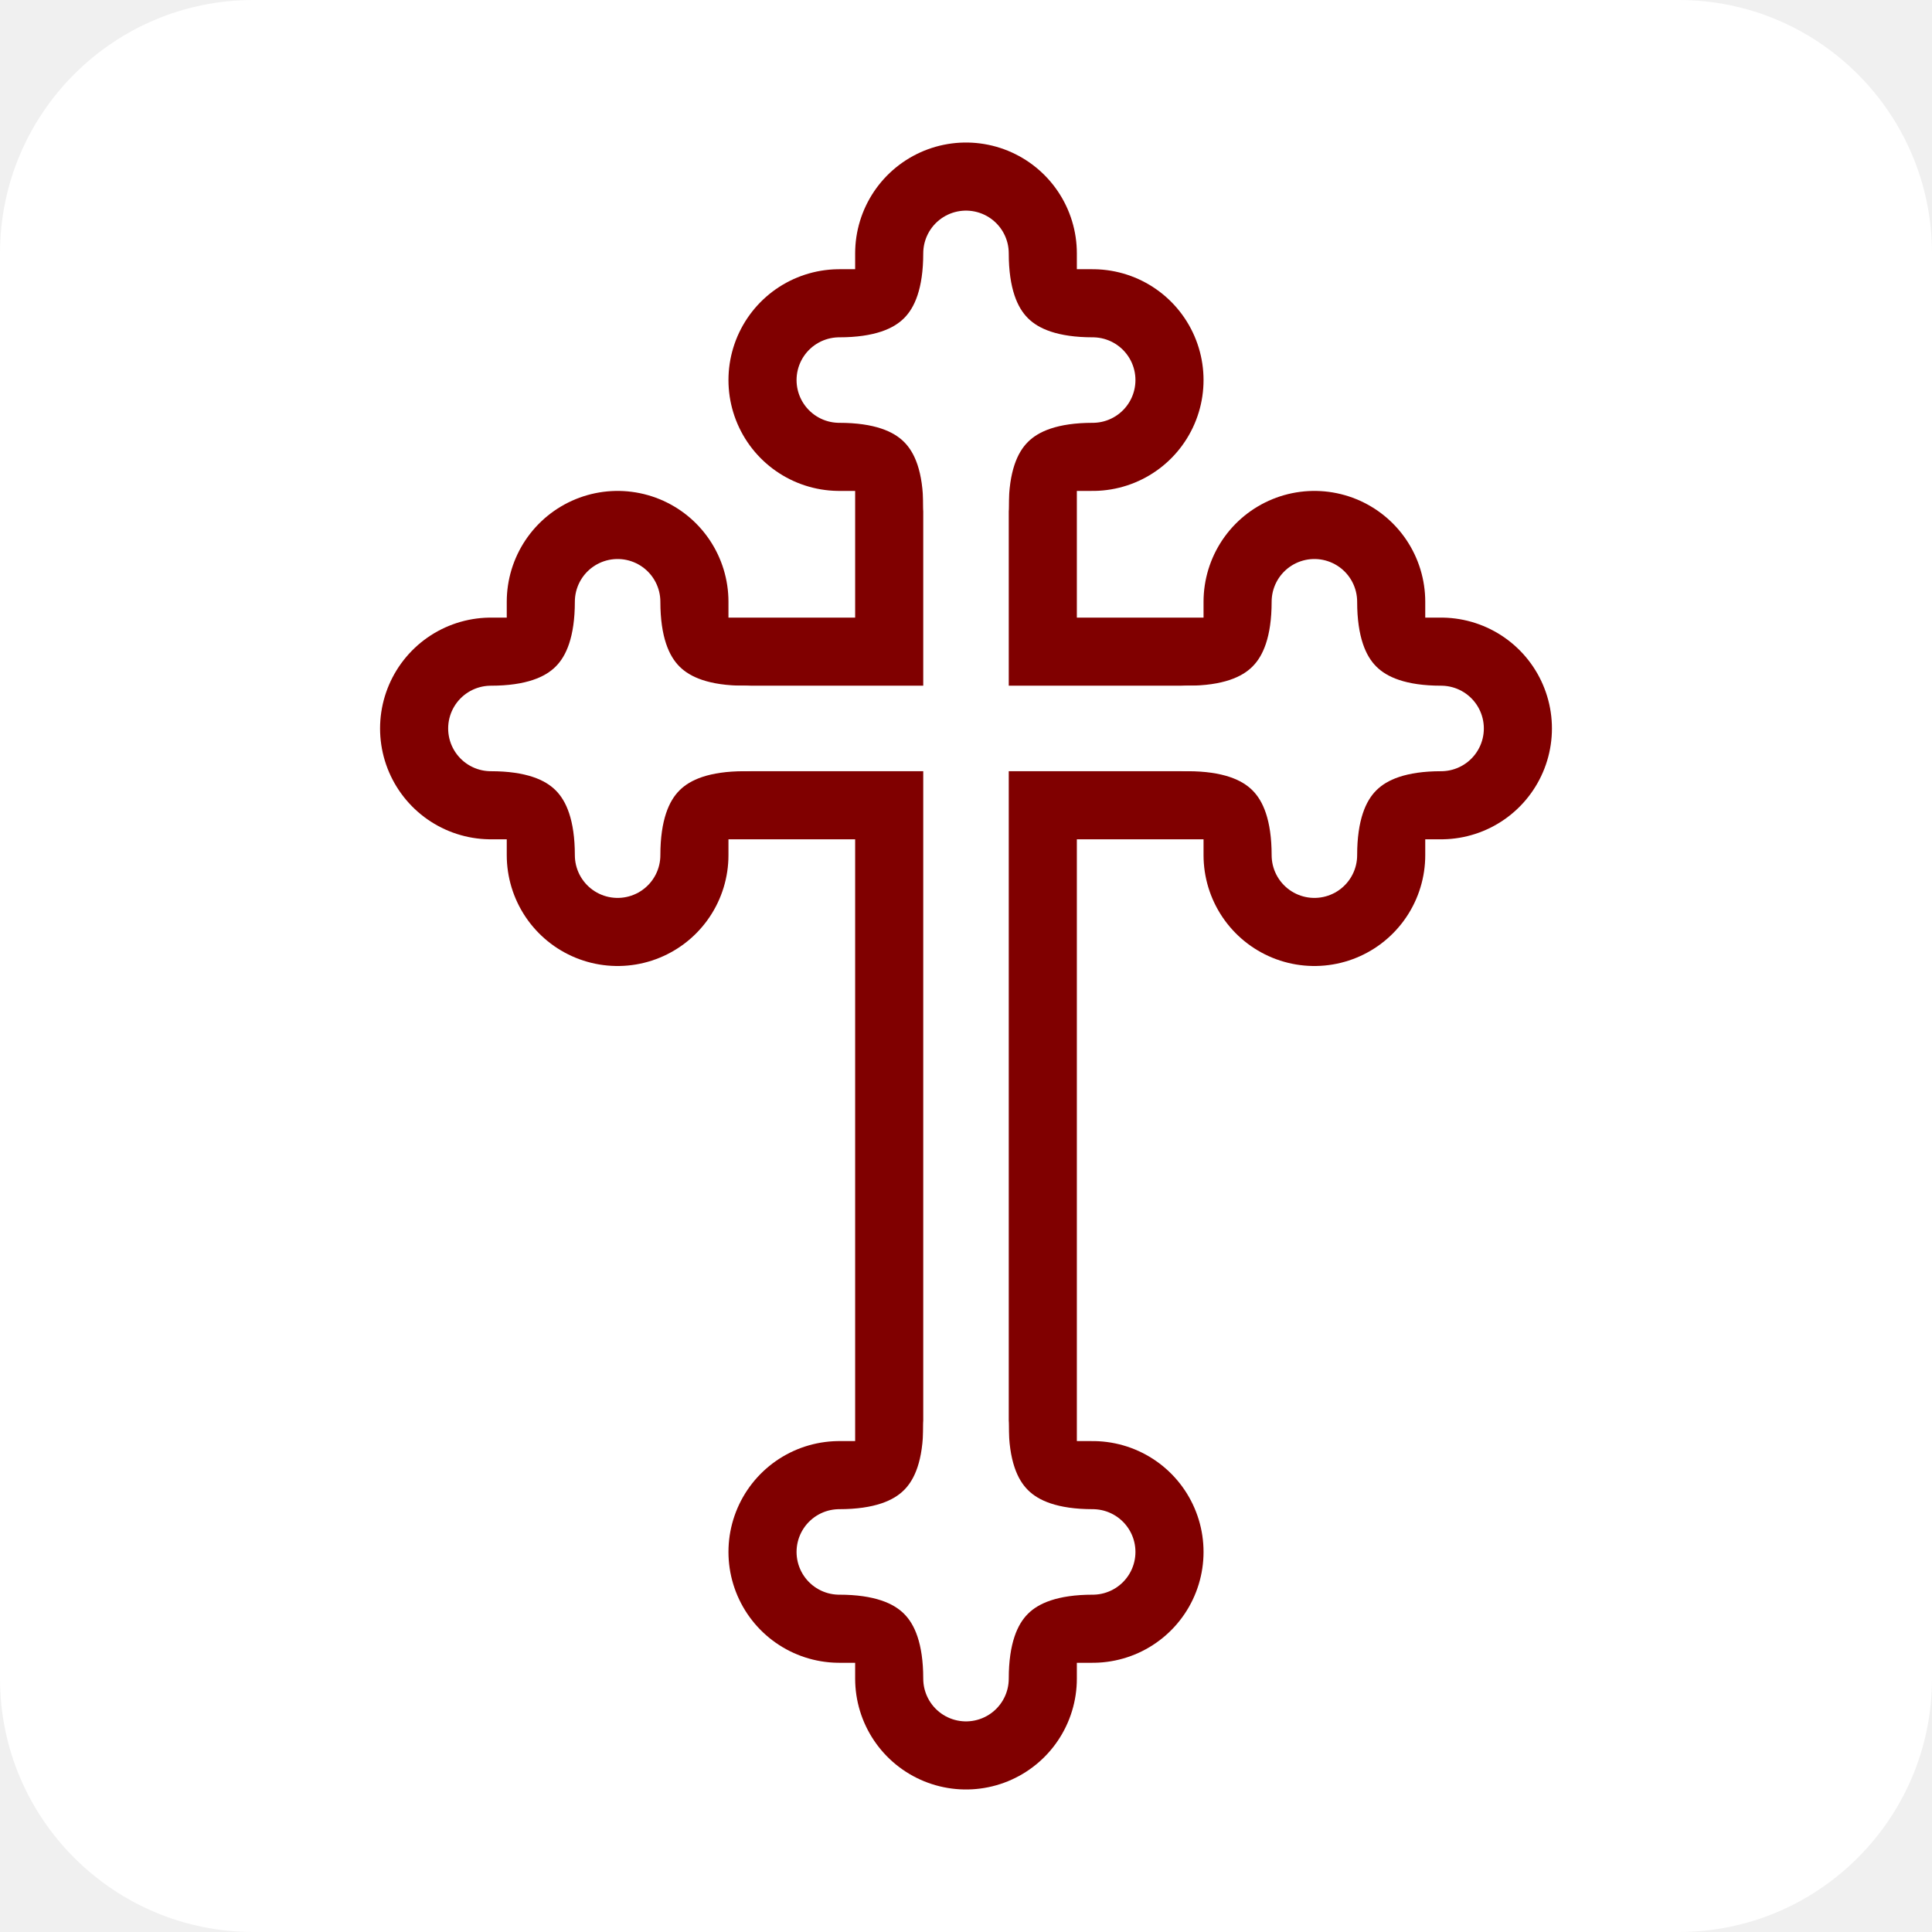
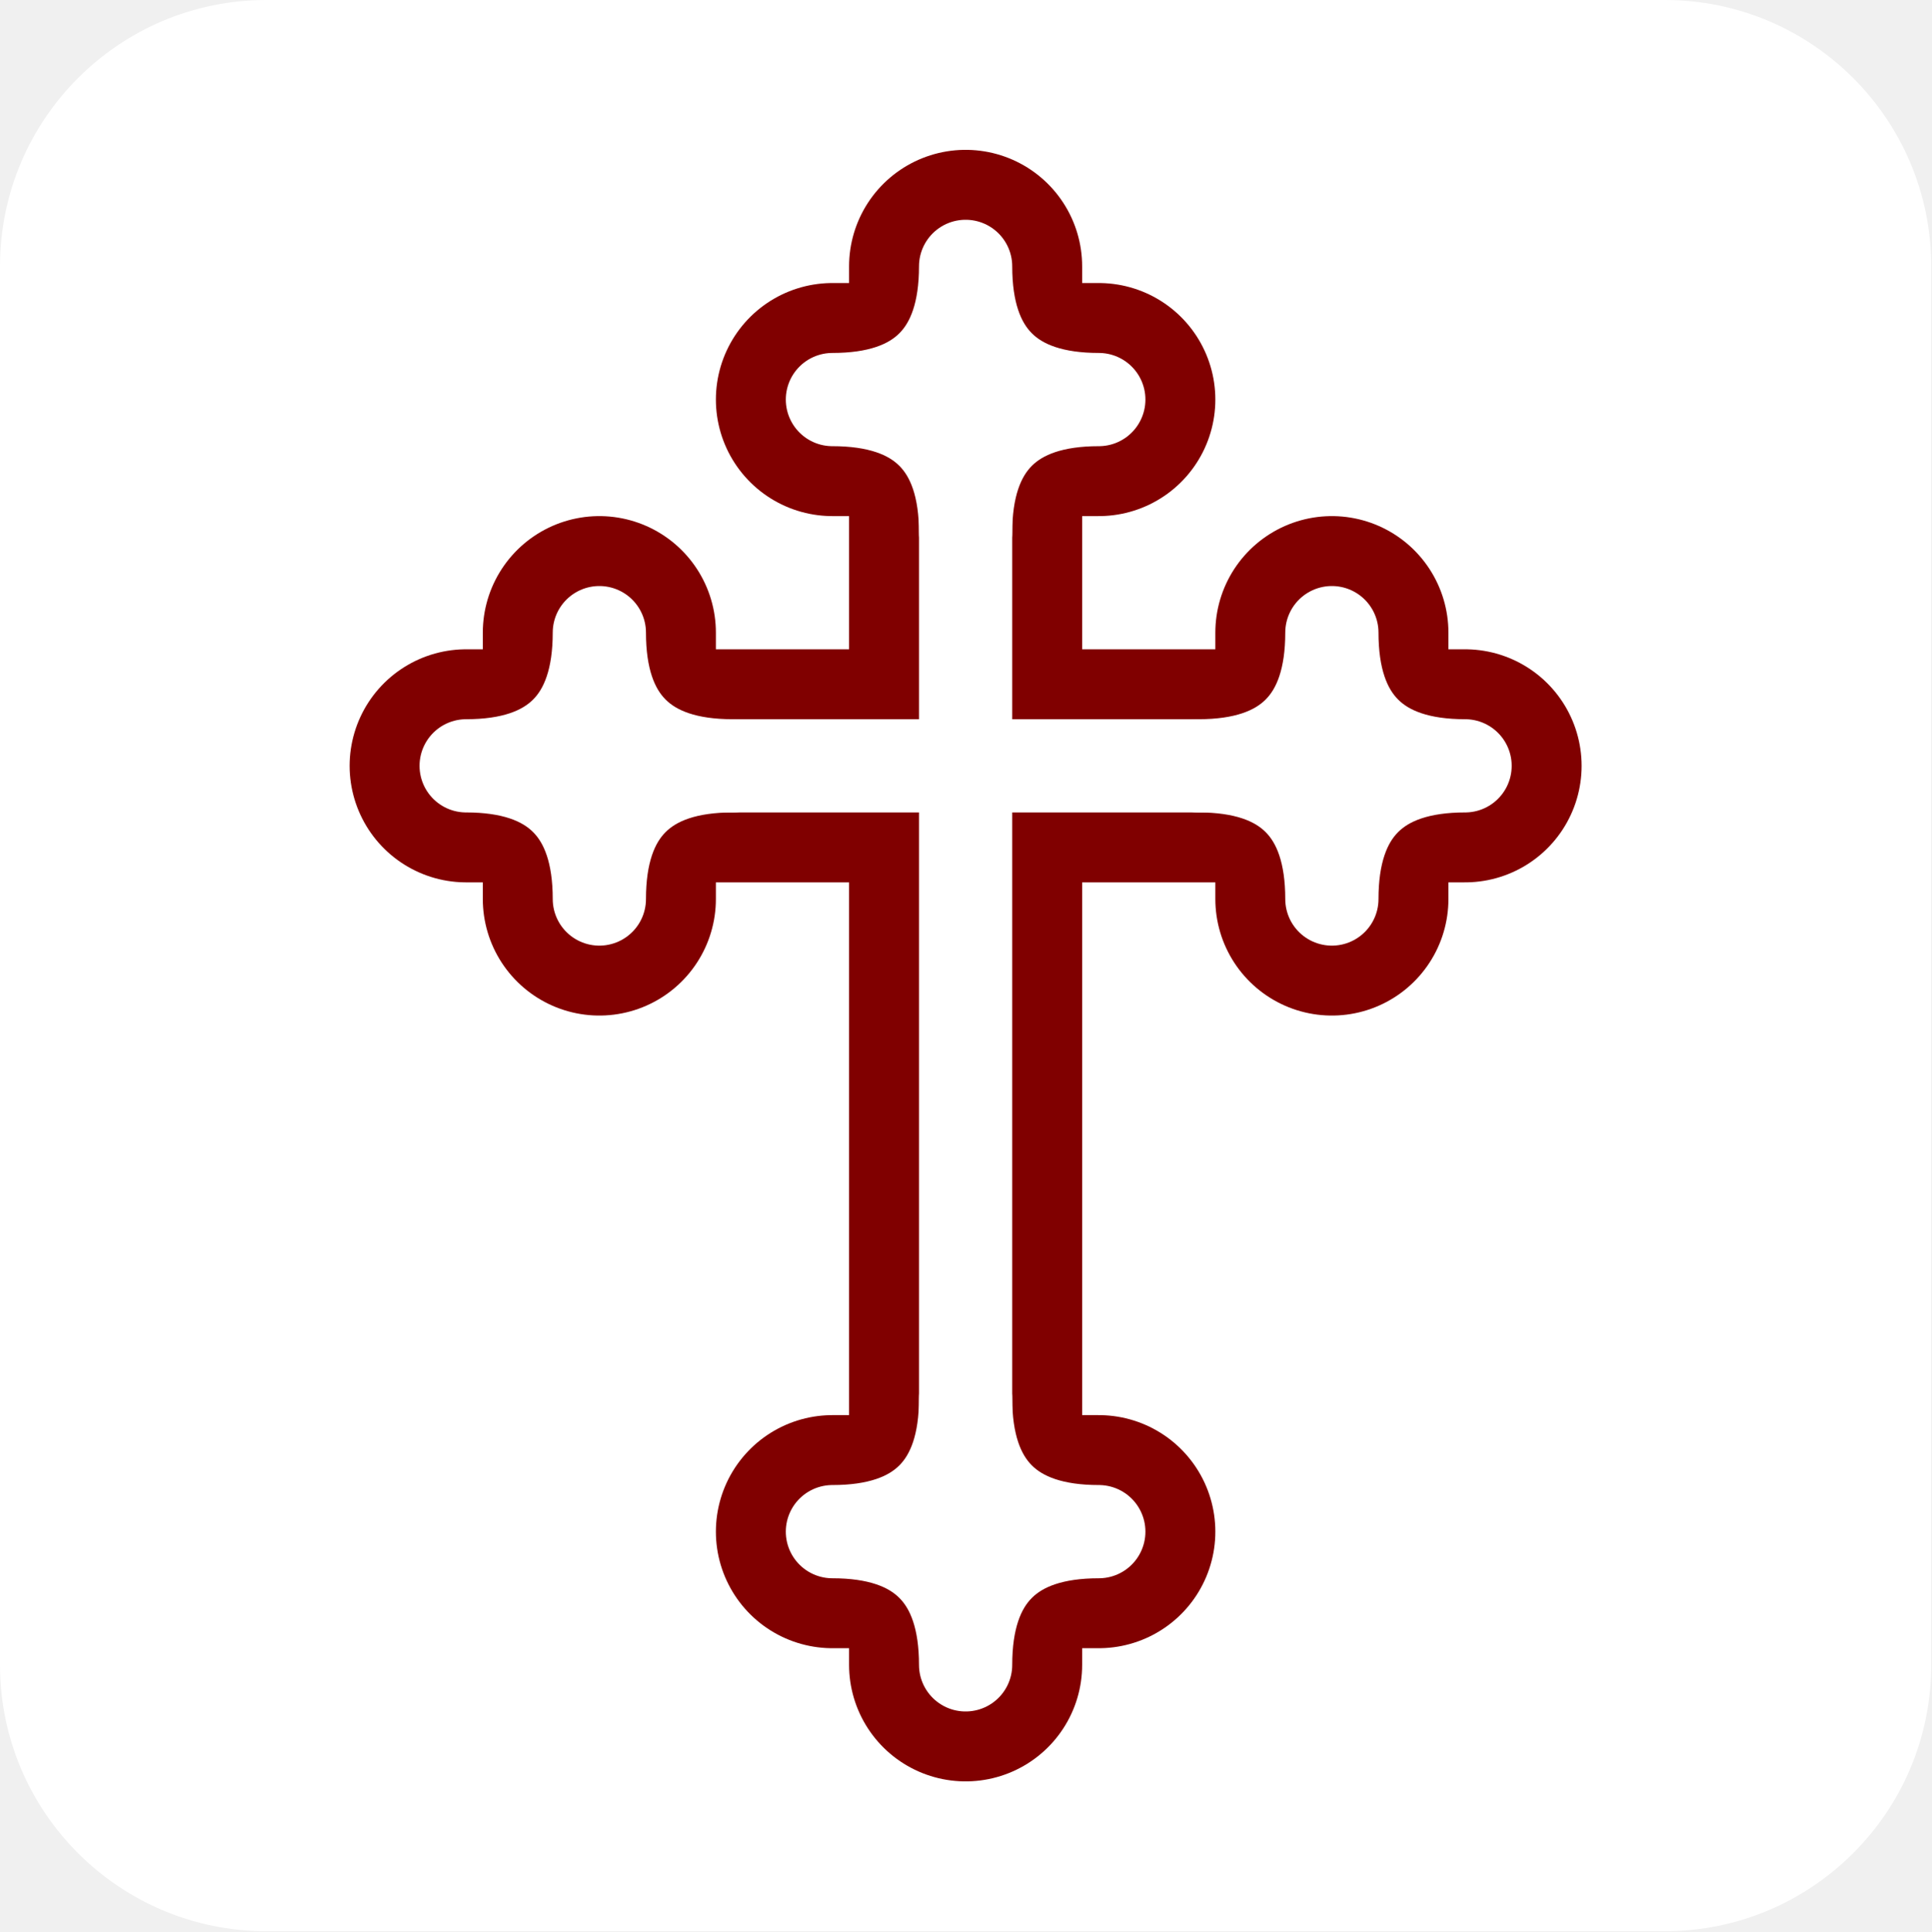
- <svg xmlns="http://www.w3.org/2000/svg" viewBox="-15.5 -8 61 61" width="610" height="610">
-   <rect x="-15.5" y="-8" width="100%" height="100%" rx="8" fill="white" />
-   <g stroke="maroon" stroke-width="7" stroke-linecap="round">
+ <svg xmlns="http://www.w3.org/2000/svg" viewBox="-14 -8 58 58" width="580" height="580">
+   <mask id="mask">
+     <rect x="-4" y="-4" width="38" height="50" fill="white" />
+     <g stroke="black" stroke-width="2.8" stroke-linecap="round" stroke-linejoin="round">
+       <line x1="4" y1="15" x2="26" y2="15" />
+       <line x1="15" y1="4" x2="15" y2="38" />
+       <path d="M 15 0 Q 15 4, 11 4 Q 15 4, 15 8 Q 15 4, 19 4 Q 15 4, 15 0" fill="none" />
+       <path d="M 15 34 Q 15 38, 11 38 Q 15 38, 15 42 Q 15 38, 19 38 Q 15 38, 15 34" fill="none" />
+       <path d="M 0 15 Q 4 15, 4 11 Q 4 15, 8 15 Q 4 15, 4 19 Q 4 15, 0 15" fill="none" />
+       <path d="M 22 15 Q 26 15, 26 11 Q 26 15, 30 15 Q 26 15, 26 19 Q 26 15, 22 15" fill="none" />
+     </g>
+   </mask>
+   <rect x="-14" y="-8" width="100%" height="100%" rx="8" fill="white" />
+   <g stroke="maroon" stroke-width="7" stroke-linecap="round" mask="url(#mask)">
+     <rect x="-4" y="-4" width="38" height="50" fill="transparent" stroke="transparent" />
    <line x1="0" y1="15" x2="30" y2="15" />
-     <line x1="15" y1="0" x2="15" y2="45" />
+     <line x1="15" y1="0" x2="15" y2="42" />
    <line x1="11" y1="4" x2="19" y2="4" />
-     <line x1="11" y1="41" x2="19" y2="41" />
+     <line x1="11" y1="38" x2="19" y2="38" />
    <line x1="4" y1="11" x2="4" y2="19" />
    <line x1="26" y1="11" x2="26" y2="19" />
  </g>
-   <g stroke="white" stroke-width="2.7" stroke-linecap="round" stroke-linejoin="round">
-     <line x1="4" y1="15" x2="26" y2="15" />
-     <line x1="15" y1="4" x2="15" y2="41" />
-     <path d="M 15 0 Q 15 4, 11 4 Q 15 4, 15 8 Q 15 4, 19 4 Q 15 4, 15 0" fill="none" />
-     <path d="M 15 37 Q 15 41, 11 41 Q 15 41, 15 45 Q 15 41, 19 41 Q 15 41, 15 37" fill="none" />
-     <path d="M 0 15 Q 4 15, 4 11 Q 4 15, 8 15 Q 4 15, 4 19 Q 4 15, 0 15" fill="none" />
-     <path d="M 22 15 Q 26 15, 26 11 Q 26 15, 30 15 Q 26 15, 26 19 Q 26 15, 22 15" fill="none" />
-   </g>
</svg>
